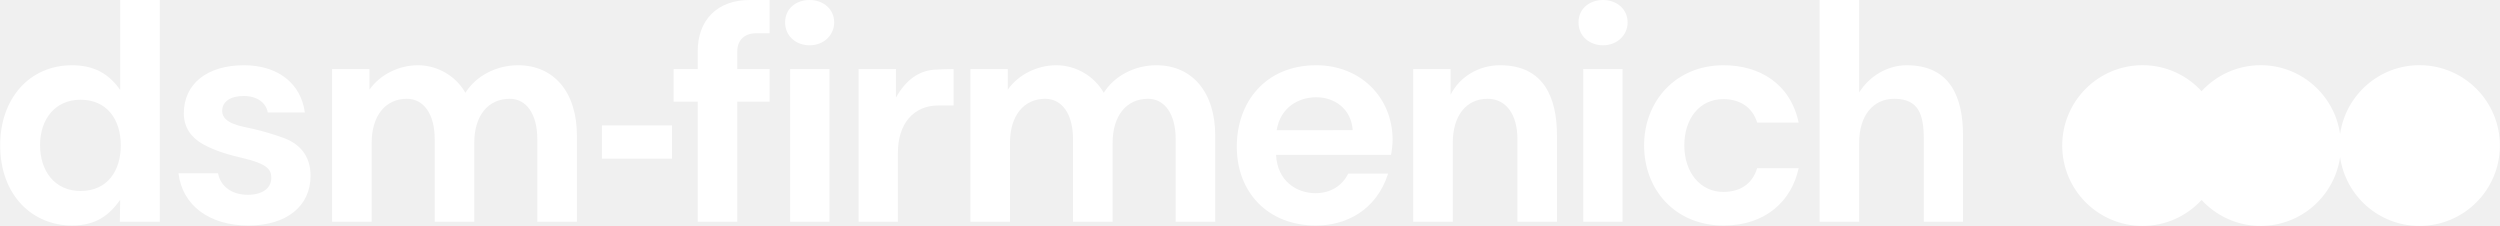
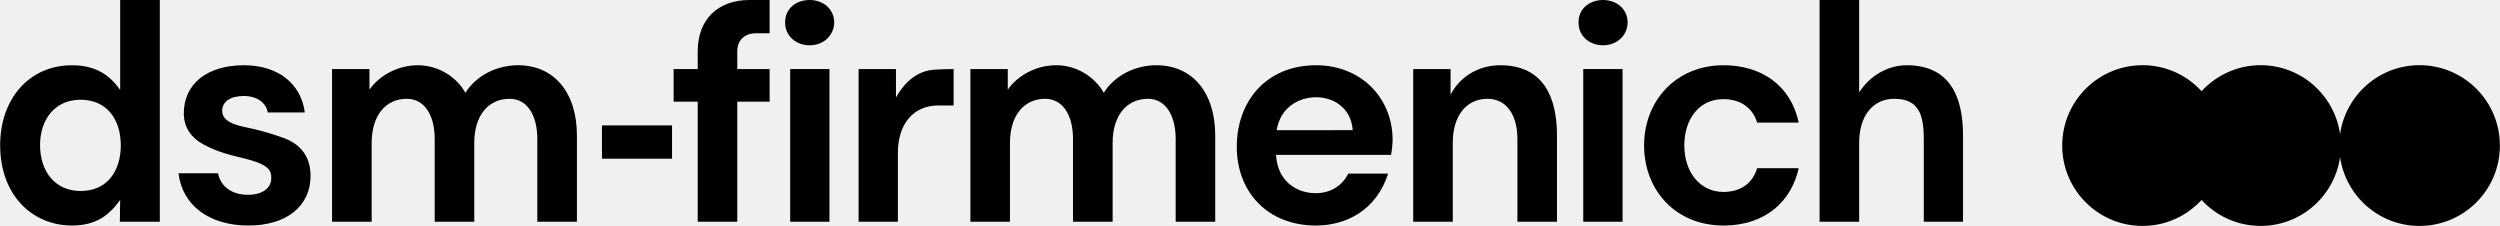
<svg xmlns="http://www.w3.org/2000/svg" version="1.2" viewBox="0 0 4537 410" width="4537" height="410">
  <style>
- 		.s0 { fill: #ffffff } 
+ 		.s0 { fill: #000 } 
	</style>
  <g id="DESIGN">
    <g id="Layer">
      <path id="Layer" class="s0" d="m1434 125.3h71.3v277.1h-71.3z" />
      <path id="Layer" class="s0" d="m1266.2 93.1v32.2h-43.7v59.2h43.7v217.9h71.8v-217.9h58.7v-59.2h-58.7v-32.2c0-20.1 13.2-32.7 33.9-32.7h24.8v-60.4h-36.3c-58 0-94.2 35.6-94.2 93.1z" />
      <path id="Layer" class="s0" d="m1469.1 0c-23.6 0-44.3 14.9-44.3 40.8 0 24.7 20.1 41.4 44.3 41.4 27.6 0 44.8-20.1 44.8-41.4 0-24.1-19.5-40.8-44.8-40.8z" />
      <path id="Layer" fill-rule="evenodd" class="s0" d="m218.1 0h71.9v402.4h-72.5l0.6-39.7c-20.1 28.2-44.3 46.6-87.4 46.6-70.7 0-130.4-53.5-130.4-146 0-83.4 52.3-144.9 130.4-144.9 36.8 0 65.6 13.2 87.4 44.9zm1.1 263.8c0-47.7-25.8-82.8-73-82.8-46.5 0-73.5 35.7-73.5 82.2 0 47.7 27 83.4 73.5 83.4 48.9 0 73-36.8 73-82.8z" />
      <path id="Layer" class="s0" d="m1092.4 227.6h127.2v60.4h-127.2z" />
      <path id="Layer" class="s0" d="m510.7 248.9c-16.7-5.8-31.6-10.4-51.2-15-19.5-4.6-56.3-8.6-56.3-32.7 0-16.7 14.9-27 39.1-27 23.6 0 40.2 11.5 43.7 29.9h67.2c-6.9-52.9-49.4-85.7-110.3-85.7-67.3 0-109.3 33.9-109.3 87.4 0 25.8 13.8 44.2 34.5 55.7 23.6 13.3 50.6 20.2 70.2 24.8 49.4 11.5 54 22.4 54 36.7 0 19-16.7 30.5-42.5 30.5-28.8 0-49.5-14.9-54.1-39.1h-71.8c6.9 58.1 55.7 94.9 127 94.9 69 0 112.7-35.1 112.7-90.3 0-36.2-19.6-59.2-52.9-70.1z" />
      <path id="Layer" class="s0" d="m940.1 118.4c-39.7 0-76.5 19.6-95.5 50-17.2-30.4-50.5-50-86.2-50-35 0-69 17.3-87.9 44.3v-37.4h-67.9v277.1h71.9v-143.2c0-48.8 24.7-79.9 63.8-79.9 31 0 50.6 28.2 50.6 73v150.1h71.8v-143.2c0-48.8 24.7-79.9 64.4-79.9 30.5 0 50 28.2 50 73v150.1h71.9v-156.4c0-78.2-41.4-127.6-106.9-127.6z" />
      <path id="Layer" class="s0" d="m1626 177v-51.7h-67.8v277.1h71.3v-124.8c0-52.9 28.1-86.2 73.5-86.2h27.6v-66.1c-11.5 0-27.6 0.6-35.6 1.2-28.2 2.3-51.2 18.9-69 50.5z" />
      <path id="Layer" class="s0" d="m3127.4 179.9c29.9 0 52.9 14.4 61.5 42.6h75.3c-14.9-70.7-71.3-104.1-136.2-104.1-87.4 0-144.3 65.6-144.3 145.5 0 80.4 56.3 145.4 144.3 145.4 77 0 123.6-45.4 136.2-104.1h-75.3c-9.2 29.9-32.2 43.1-61.5 43.1-41.4 0-70.7-35-70.7-84.5 0-47.7 27-83.9 70.7-83.9z" />
      <path id="Layer" class="s0" d="m2098.5 118.4c-39.7 0-76.4 19.6-95.4 50-17.3-30.4-50.6-50-86.2-50-35.1 0-69 17.3-88 44.3v-37.4h-67.8v277.1h71.8v-143.2c0-48.8 24.8-79.9 63.8-79.9 31.1 0 50.6 28.2 50.6 73v150.1h71.9v-143.2c0-48.8 24.7-79.9 64.3-79.9 30.5 0 50.1 28.2 50.1 73v150.1h71.8v-156.4c0-78.2-41.4-127.6-106.9-127.6z" />
      <path id="Layer" class="s0" d="m3460.2 118.4c-33.9 0-67.2 19-86.2 49.4v-167.8h-71.8v402.4h71.8v-143.2c0-48.8 24.7-79.9 63.8-79.9 44.3 0 53.5 28.8 53.5 73v150.1h71.2v-156.4c0-66.7-21.2-127.6-102.3-127.6z" />
      <path id="Layer" class="s0" d="m2909 0c-21.3 0-44.3 13.2-44.3 40.8 0 26.5 21.9 41.4 44.3 41.4 26.4 0 44.8-19 44.8-41.4 0-24.7-20.1-40.8-44.8-40.8z" />
      <path id="Layer" fill-rule="evenodd" class="s0" d="m2527.3 254.1c0 5.7-1.2 20.1-2.9 27h-208.6c2.3 47.1 36.7 69.5 71.8 69.5 26.5 0 48.3-13.2 59.2-35.6h72.4c-21.8 67.8-77.6 94.3-131 94.3-87.4 0-143.7-60.4-143.7-143.2 0-80.4 51.7-147.7 144.3-147.7 79.3 0 138.5 57.5 138.5 135.7zm-72.4-17.9c-2.9-40.2-34.5-59.7-66.1-59.7-31.6 0-65 17.8-71.9 59.8z" />
      <path id="Layer" class="s0" d="m2873.3 125.3h71.3v277.1h-71.3z" />
      <path id="Layer" class="s0" d="m2722.2 118.4c-38.6 0-73 20.7-89.7 53.5v-46.6h-67.8v277.1h71.8v-143.2c0-48.8 24.1-79.9 63.2-79.9 33.4 0 54.1 28.2 54.1 73v150.1h71.8v-156.4c0-66.7-22.4-127.6-103.4-127.6z" />
      <path id="Layer" class="s0" d="m4390.9 118.3c-73.4 0-134 54.3-144.1 125-10.2-70.7-70.8-125-144.2-125-42.4 0-80.5 18.3-107.2 47.2-26.6-29-64.7-47.2-107.1-47.2-80.5 0-145.8 65.3-145.8 145.9 0 80.5 65.3 145.8 145.8 145.8 42.4 0 80.5-18.2 107.1-47.1 26.7 28.9 64.8 47.1 107.2 47.1 73.4 0 134-54.3 144.2-124.9 10.1 70.6 70.7 124.9 144.1 124.9 80.6 0 145.9-65.3 145.9-145.8 0-80.6-65.3-145.9-145.9-145.9z" />
    </g>
  </g>
</svg>
